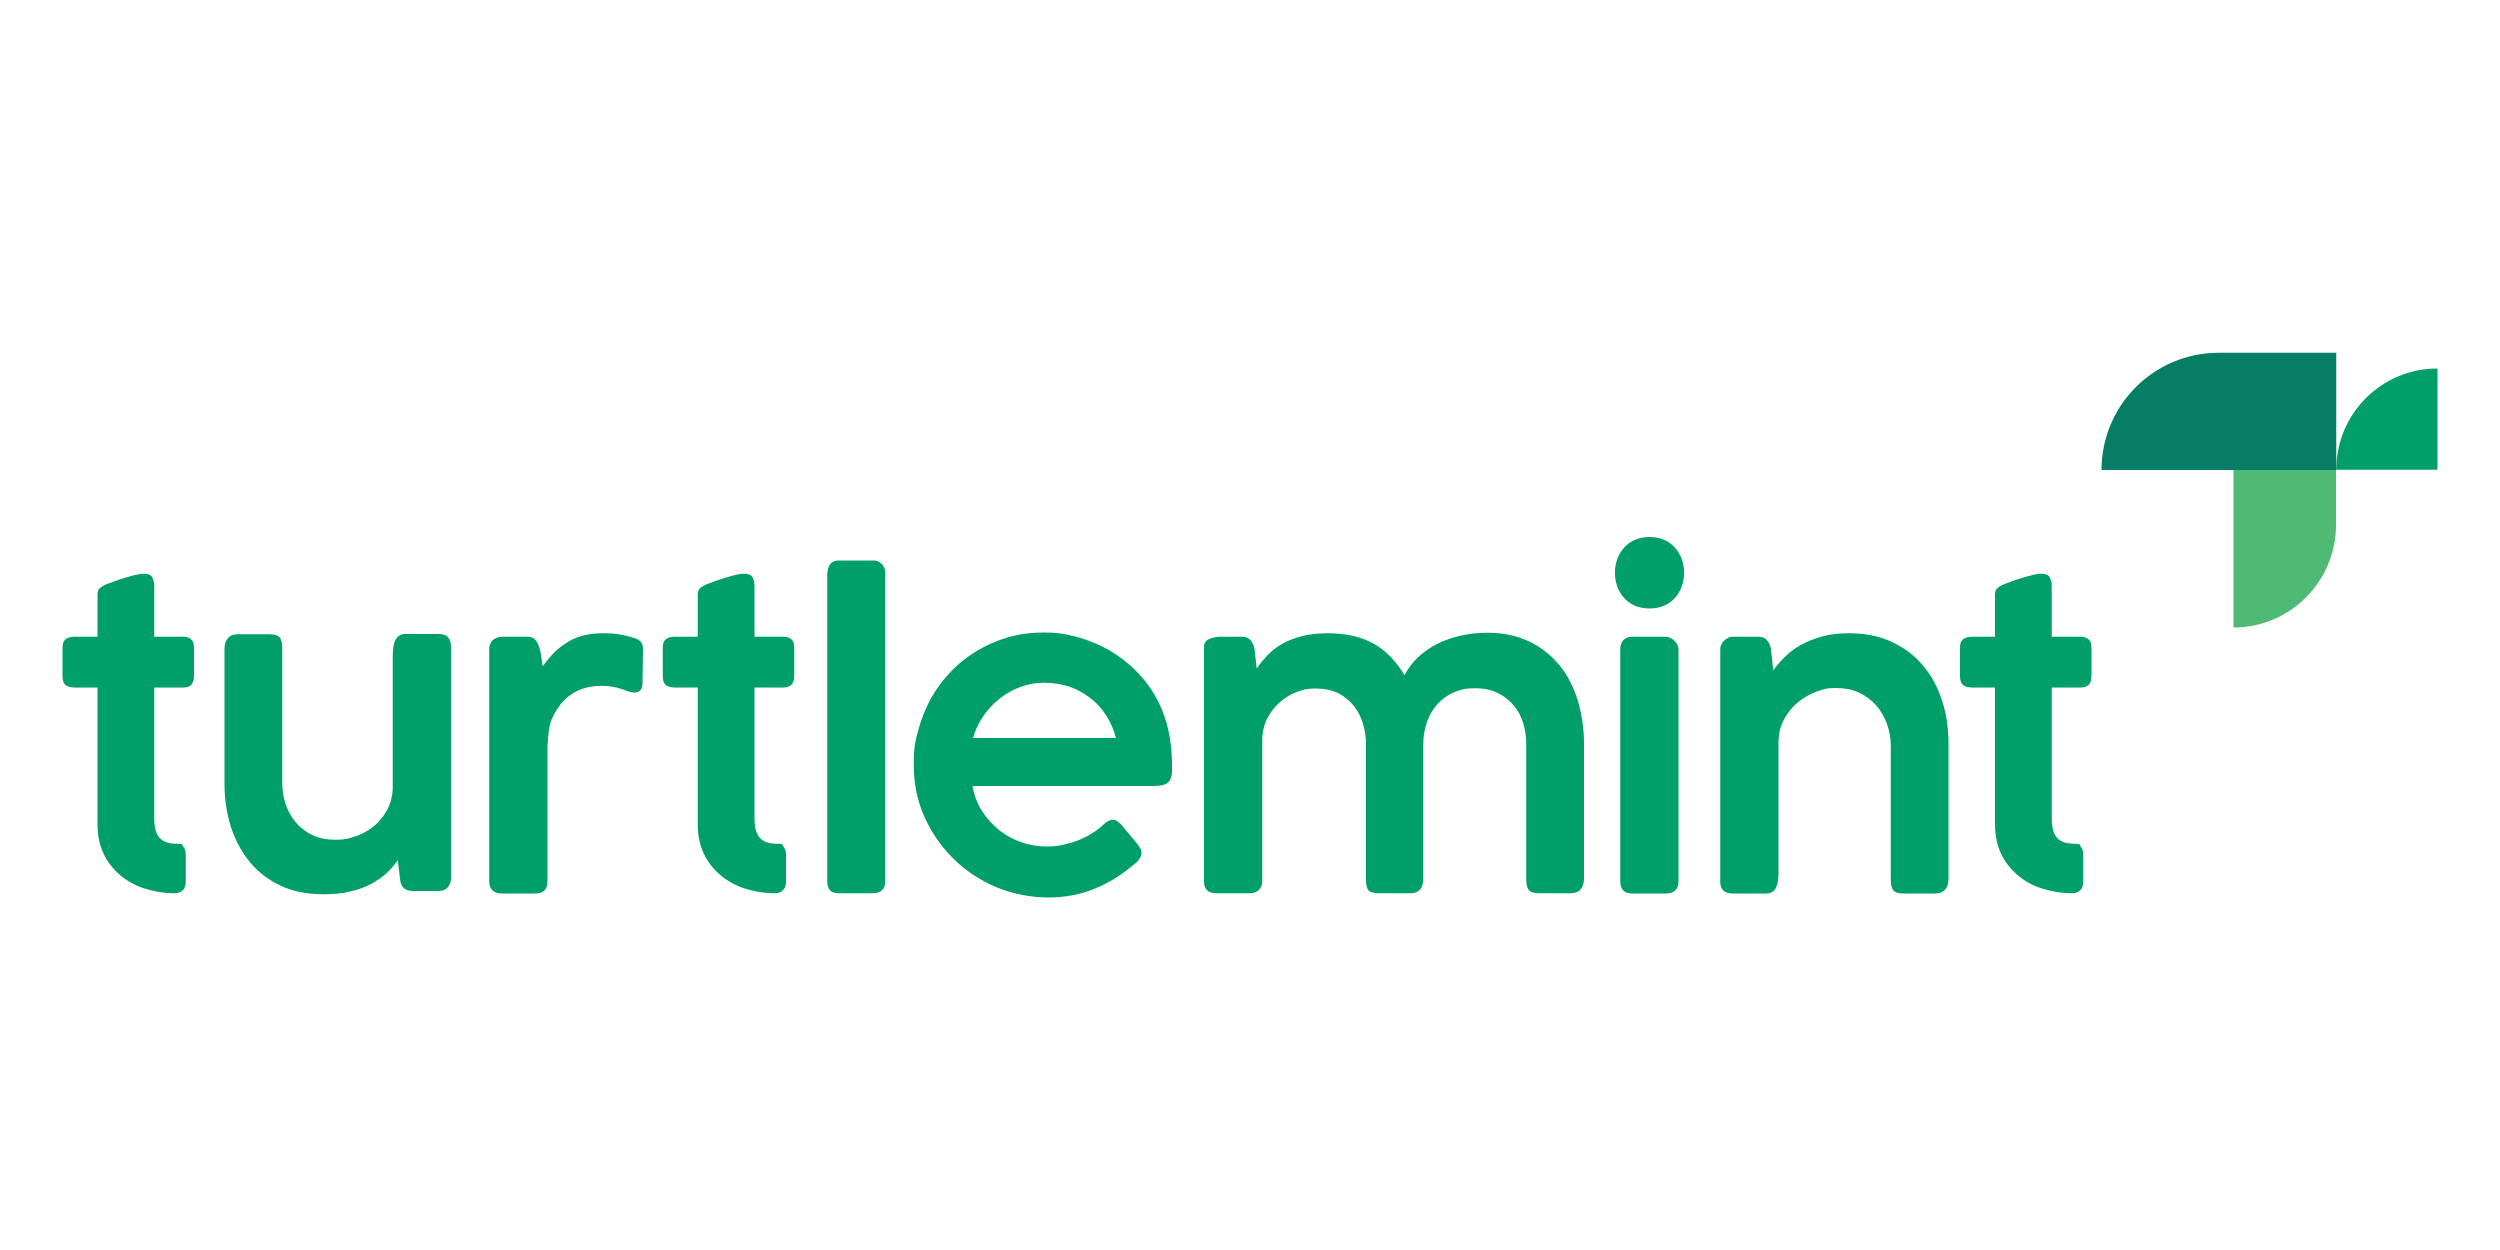
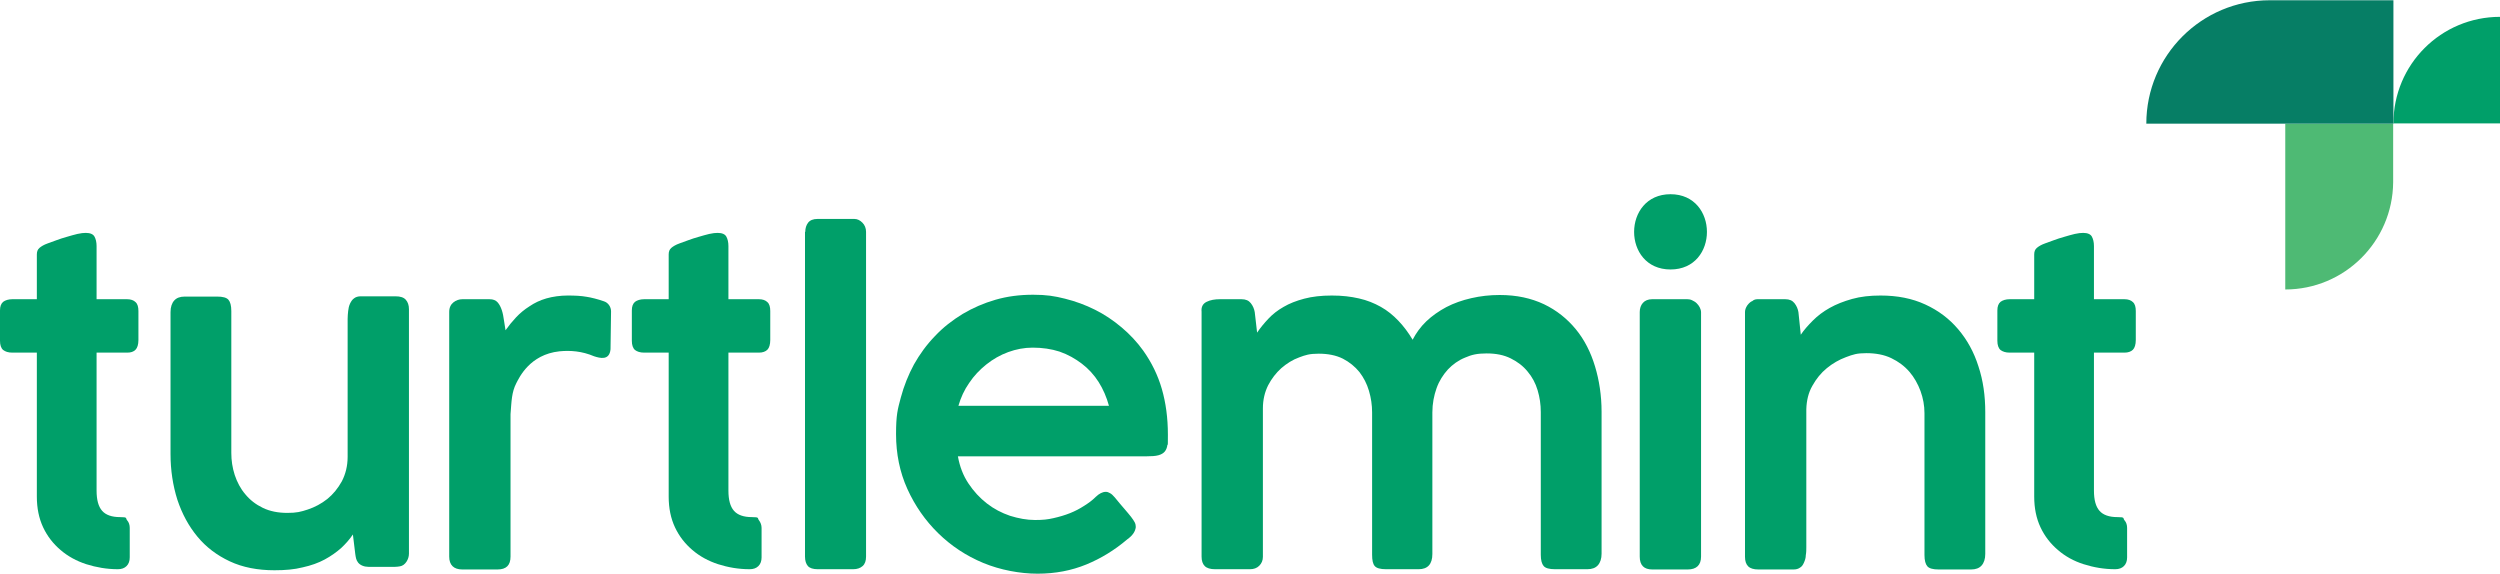
- <svg xmlns="http://www.w3.org/2000/svg" id="Layer_1" data-name="Layer 1" version="1.1" viewBox="0 0 1000 500">
+ <svg xmlns="http://www.w3.org/2000/svg" id="Layer_1" data-name="Layer 1" version="1.1" viewBox="25 141 950 218">
  <defs>
    <style>
      .cls-1 {
        fill: #4eba74;
      }

      .cls-1, .cls-2, .cls-3 {
        stroke-width: 0px;
      }

      .cls-2 {
        fill: #067e65;
      }

      .cls-3 {
        fill: #009f69;
      }
    </style>
  </defs>
  <path class="cls-3" d="M69.8,357.3c-4.2,0-8.2-.7-12-1.9-3.7-1.2-7-3-9.8-5.4s-5-5.2-6.6-8.6-2.4-7.3-2.4-11.7v-54.7h-9.3c-1.6,0-2.7-.4-3.5-1-.8-.7-1.2-1.9-1.2-3.5v-11.5c0-1.6.4-2.6,1.2-3.3.8-.6,2-1,3.5-1h9.3v-17c0-1.1.3-1.9,1-2.5s1.7-1.2,3.1-1.7c.9-.3,2-.7,3.3-1.2s2.6-.9,4-1.3c1.4-.4,2.7-.8,4-1.1s2.4-.4,3.2-.4c1.7,0,2.8.5,3.3,1.4s.8,2.1.8,3.6v20.2h11.6c1.4,0,2.5.4,3.2,1.1.8.7,1.1,1.9,1.1,3.4v11c0,1.7-.4,3-1.1,3.7-.8.8-1.8,1.1-3.2,1.1h-11.6v52.4c0,3.6.7,6.1,2.1,7.7,1.4,1.6,3.7,2.4,6.8,2.4s2,.4,2.7,1.2c.7.8,1,1.8,1,2.9v11.2c0,1.4-.4,2.5-1.2,3.3s-1.9,1.2-3.3,1.2" />
  <path class="cls-3" d="M177,356.2c-.6.1-1.2.2-1.9.2h-10.1c-1.6,0-3.1-.6-3.9-1.6-.8-1-.9-2-1.1-3.3l-.9-7.4c-1.2,1.8-2.7,3.5-4.4,5.1-1.8,1.6-3.9,3.1-6.3,4.4-2.4,1.3-5.2,2.3-8.4,3-3.1.8-6.7,1.1-10.7,1.1-6.4,0-12.1-1.1-17-3.4s-9-5.4-12.3-9.4-5.8-8.6-7.6-14c-1.7-5.4-2.6-11.2-2.6-17.4v-53.9c0-1.9.5-3.4,1.4-4.4s2.2-1.5,4-1.5h12.3c2.2,0,3.6.4,4.3,1.2.7.8,1.1,2.2,1.1,4.3v53.9c0,2.9.4,5.6,1.3,8.4.9,2.7,2.2,5.2,4,7.3,1.8,2.2,4,3.9,6.7,5.2,2.7,1.3,5.8,1.9,9.3,1.9s5.1-.4,7.8-1.3,5.1-2.2,7.4-4c2.2-1.8,4-4,5.5-6.7,1.4-2.7,2.2-5.8,2.2-9.3v-52.4c0-1,.1-2,.2-3s.3-1.9.7-2.8c.4-.8.8-1.5,1.5-2,.6-.5,1.5-.8,2.5-.8h13.3c1.8,0,3.1.4,3.9,1.3s1.2,2.1,1.2,3.6v92.9c0,2.1-1.4,4.5-3.4,4.8" />
  <path class="cls-3" d="M257.2,259.3c0-1.7-1.1-3.3-2.7-3.8-2.2-.8-5.1-1.5-6.5-1.7-2.2-.4-4.6-.5-7.3-.5s-5.7.4-8.1,1.1-4.5,1.7-6.4,3c-1.9,1.2-3.6,2.6-5.1,4.2s-2.8,3.2-4,4.9c-.2-1.1-.4-2.4-.6-3.8-.2-1.4-.4-2.6-.8-3.8-.4-1.2-.9-2.2-1.6-3-.7-.8-1.7-1.2-3.1-1.2h-10.3c-1.2,0-2.4.4-3.4,1.2-1,.8-1.6,2-1.6,3.6v93c0,3.2,1.7,4.9,5,4.9h13.3c3.4,0,5-1.6,5-4.9v-54.1c.4-5,.4-8.3,2.2-11.8,1.1-2.1,5.1-10.9,16.4-12.1,4.1-.4,8.5-.1,13.2,1.9,2.2.7,5.8,1.7,6.2-2.7l.2-14.4h0Z" />
  <path class="cls-3" d="M309.9,357.3c-4.3,0-8.2-.7-12-1.9-3.7-1.2-7-3-9.8-5.4s-5-5.2-6.6-8.6-2.4-7.3-2.4-11.7v-54.7h-9.3c-1.6,0-2.7-.4-3.5-1-.8-.7-1.2-1.9-1.2-3.5v-11.5c0-1.6.4-2.6,1.2-3.3.8-.6,2-1,3.5-1h9.3v-17c0-1.1.3-1.9,1-2.5s1.7-1.2,3.1-1.7c.9-.3,2-.7,3.3-1.2s2.6-.9,4-1.3c1.4-.4,2.7-.8,4-1.1s2.4-.4,3.2-.4c1.7,0,2.8.5,3.3,1.4s.8,2.1.8,3.6v20.2h11.6c1.4,0,2.5.4,3.2,1.1.8.7,1.1,1.9,1.1,3.4v11c0,1.7-.4,3-1.1,3.7s-1.8,1.1-3.2,1.1h-11.6v52.4c0,3.6.7,6.1,2.1,7.7s3.7,2.4,6.8,2.4,2,.4,2.7,1.2c.6.8,1,1.8,1,2.9v11.2c0,1.4-.4,2.5-1.2,3.3-.8.8-1.9,1.2-3.3,1.2" />
  <path class="cls-3" d="M331,229.1c0-1.4.4-2.6,1.1-3.5s1.9-1.4,3.5-1.4h14.1c1.1,0,2.1.5,3,1.4s1.4,2.1,1.4,3.5v123.4c0,1.6-.4,2.8-1.3,3.6-.9.8-2.1,1.2-3.6,1.2h-13.5c-1.7,0-3-.4-3.7-1.2-.7-.8-1.1-2-1.1-3.6v-123.4h.1Z" />
  <path class="cls-3" d="M453.3,346c-4.7,4-9.9,7.2-15.5,9.5s-11.8,3.5-18.5,3.5-14.2-1.4-20.7-4.1-12.2-6.5-17.1-11.3-8.8-10.4-11.7-16.8-4.3-13.4-4.3-20.8.6-9.4,1.8-13.9c1.2-4.5,2.9-8.7,5-12.6,2.2-3.9,4.8-7.5,8-10.8,3.1-3.3,6.6-6,10.5-8.4,3.9-2.3,8-4.1,12.5-5.4,4.5-1.3,9.2-1.9,14.3-1.9s8.1.5,12.1,1.5,7.8,2.4,11.4,4.2c3.6,1.8,6.9,4,10.1,6.7,3.1,2.6,5.9,5.6,8.2,8.8,3.2,4.5,5.6,9.4,7.1,14.6s2.3,11,2.3,17.4-.1,2.9-.2,3.9-.5,1.9-1,2.5-1.3,1.1-2.4,1.4-2.6.4-4.5.4h-71.7c.7,3.9,2,7.3,4,10.3s4.3,5.5,7,7.6,5.6,3.6,8.8,4.7c3.2,1,6.4,1.6,9.5,1.6s4.8-.2,7-.7,4.3-1.1,6.3-1.9,3.7-1.7,5.4-2.8c1.6-1,3.1-2.1,4.3-3.3,0,0,0-.1.1-.1.6-.6,1.3-1.1,1.9-1.4s1.2-.5,1.9-.5,1,.2,1.6.5,1.2.9,1.8,1.6c1.5,1.8,2.7,3.3,3.7,4.4,1,1.2,1.9,2.2,2.5,3s1.1,1.5,1.4,2.1.4,1.2.4,1.8c-.2,1.7-1.2,3.2-3.3,4.7M417.4,273.1c-3.2,0-6.3.6-9.3,1.7s-5.8,2.7-8.3,4.7-4.7,4.3-6.5,7c-1.9,2.7-3.2,5.6-4.1,8.7h57.2c-.9-3.3-2.2-6.3-3.9-9s-3.9-5.1-6.4-7-5.3-3.5-8.5-4.6c-3.1-1-6.5-1.5-10.2-1.5" />
  <path class="cls-3" d="M483.5,255.7c1.4-.7,3.1-1,5.1-1h8.2c1.6,0,2.7.5,3.5,1.5.8,1,1.3,2.2,1.5,3.4l.9,7.8c1.2-1.8,2.7-3.6,4.3-5.3s3.5-3.2,5.8-4.5c2.2-1.3,4.8-2.3,7.8-3.1s6.5-1.2,10.5-1.2,7.2.4,10.3,1.1c3.1.7,5.8,1.8,8.3,3.2s4.7,3.2,6.7,5.3,3.8,4.5,5.4,7.2c1.3-2.5,3-4.9,5.2-7s4.8-3.9,7.6-5.4c2.9-1.5,6-2.6,9.5-3.4s7-1.2,10.8-1.2c6.4,0,11.9,1.2,16.8,3.5,4.8,2.3,8.8,5.5,12.1,9.5s5.7,8.8,7.3,14.1,2.5,11.1,2.5,17.3v53.9c0,1.9-.5,3.4-1.4,4.4s-2.2,1.5-4,1.5h-12.3c-2.2,0-3.6-.4-4.3-1.2-.7-.8-1.1-2.2-1.1-4.3v-54.2c0-2.9-.4-5.6-1.2-8.3-.8-2.7-2.1-5.1-3.8-7.1-1.7-2.1-3.8-3.7-6.4-5-2.6-1.3-5.6-1.9-9.2-1.9s-5.7.5-8.2,1.6c-2.5,1-4.7,2.6-6.5,4.5-1.8,2-3.3,4.3-4.3,7.1-1,2.8-1.6,5.9-1.6,9.2v53.8c0,3.9-1.8,5.8-5.2,5.8h-12.4c-2.2,0-3.6-.4-4.3-1.2s-1-2.2-1-4.3v-54.1c0-2.8-.4-5.5-1.2-8.2s-2-5-3.6-7.1c-1.7-2.1-3.8-3.8-6.3-5.1-2.6-1.3-5.7-1.9-9.2-1.9s-5,.5-7.4,1.4c-2.5.9-4.7,2.3-6.8,4.1-2,1.8-3.7,4-5,6.5-1.3,2.6-2,5.5-2,8.8v56.4c0,1.4-.5,2.5-1.4,3.4s-2.1,1.3-3.5,1.3h-13.3c-1.8,0-3.1-.4-3.9-1.2-.8-.8-1.2-2-1.2-3.6v-93c-.2-1.9.5-3.1,1.9-3.8" />
  <path class="cls-3" d="M648.1,259.6c0-1.4.4-2.6,1.2-3.5s2-1.4,3.5-1.4h13.4c.6,0,1.2.1,1.8.4s1.2.6,1.7,1.1.9,1,1.2,1.6.5,1.2.5,1.9v92.8c0,3.2-1.7,4.9-5.1,4.9h-13.4c-3.2,0-4.8-1.6-4.8-4.9v-92.9h0Z" />
  <path class="cls-3" d="M689,257c.7-.9,1.3-1.4,1.9-1.6.4-.4,1.1-.7,1.9-.7h10.6c1.6,0,2.7.5,3.5,1.5.8,1,1.3,2.2,1.5,3.4l.9,8.6c1.2-1.8,2.8-3.6,4.6-5.4s3.9-3.4,6.4-4.8,5.3-2.5,8.5-3.4,6.8-1.3,10.8-1.3c6.4,0,12,1.1,17,3.4,5,2.3,9.1,5.4,12.5,9.4s6,8.7,7.7,14.1c1.8,5.4,2.6,11.2,2.6,17.4v53.9c0,1.9-.5,3.4-1.4,4.4s-2.2,1.5-4,1.5h-12.3c-2.2,0-3.6-.4-4.3-1.2-.7-.8-1.1-2.2-1.1-4.3v-53.9c0-2.9-.5-5.6-1.5-8.4-1-2.7-2.4-5.2-4.2-7.3-1.9-2.2-4.2-3.9-6.9-5.2s-5.9-1.9-9.5-1.9-5,.5-7.7,1.5-5.1,2.4-7.3,4.2-4,4-5.5,6.7c-1.5,2.6-2.2,5.6-2.3,8.9v52.4c0,1,0,2-.2,3.1,0,1-.3,1.9-.7,2.8s-.8,1.5-1.5,1.9c-.7.5-1.5.7-2.5.7h-13.3c-1.8,0-3.1-.4-3.9-1.2-.8-.8-1.2-2-1.2-3.6v-93c0-.9.3-1.7.9-2.6" />
  <path class="cls-3" d="M828.8,357.3c-4.3,0-8.2-.7-12-1.9s-7-3-9.8-5.4-5-5.2-6.6-8.6-2.4-7.3-2.4-11.7v-54.7h-9.3c-1.6,0-2.7-.4-3.5-1-.8-.7-1.2-1.9-1.2-3.5v-11.5c0-1.6.4-2.6,1.2-3.3.8-.6,2-1,3.5-1h9.3v-17c0-1.1.3-1.9,1-2.5s1.7-1.2,3.1-1.7c.9-.3,2-.7,3.3-1.2s2.6-.9,4-1.3c1.4-.4,2.7-.8,4-1.1s2.4-.4,3.2-.4c1.7,0,2.8.5,3.3,1.4s.8,2.1.8,3.6v20.2h11.6c1.4,0,2.5.4,3.2,1.1.8.7,1.1,1.9,1.1,3.4v11c0,1.7-.4,3-1.1,3.7s-1.8,1.1-3.2,1.1h-11.6v52.4c0,3.6.7,6.1,2.1,7.7,1.4,1.6,3.7,2.4,6.8,2.4s2,.4,2.7,1.2c.7.8,1,1.8,1,2.9v11.2c0,1.4-.4,2.5-1.2,3.3s-1.9,1.2-3.3,1.2" />
  <path class="cls-3" d="M659.8,214.8c-18.4,0-18.5,28.6,0,28.6s18.4-28.6,0-28.6" />
  <path class="cls-1" d="M893.4,188v63c22.5,0,40.8-18.2,41-40.7v-22.3h-41Z" />
  <path class="cls-3" d="M975,147.4c-22.4,0-40.5,18.1-40.5,40.5h40.5v-40.5" />
  <path class="cls-2" d="M934.5,141v47h-93.9c0-25.9,21-46.9,46.9-46.9h47Z" />
</svg>
